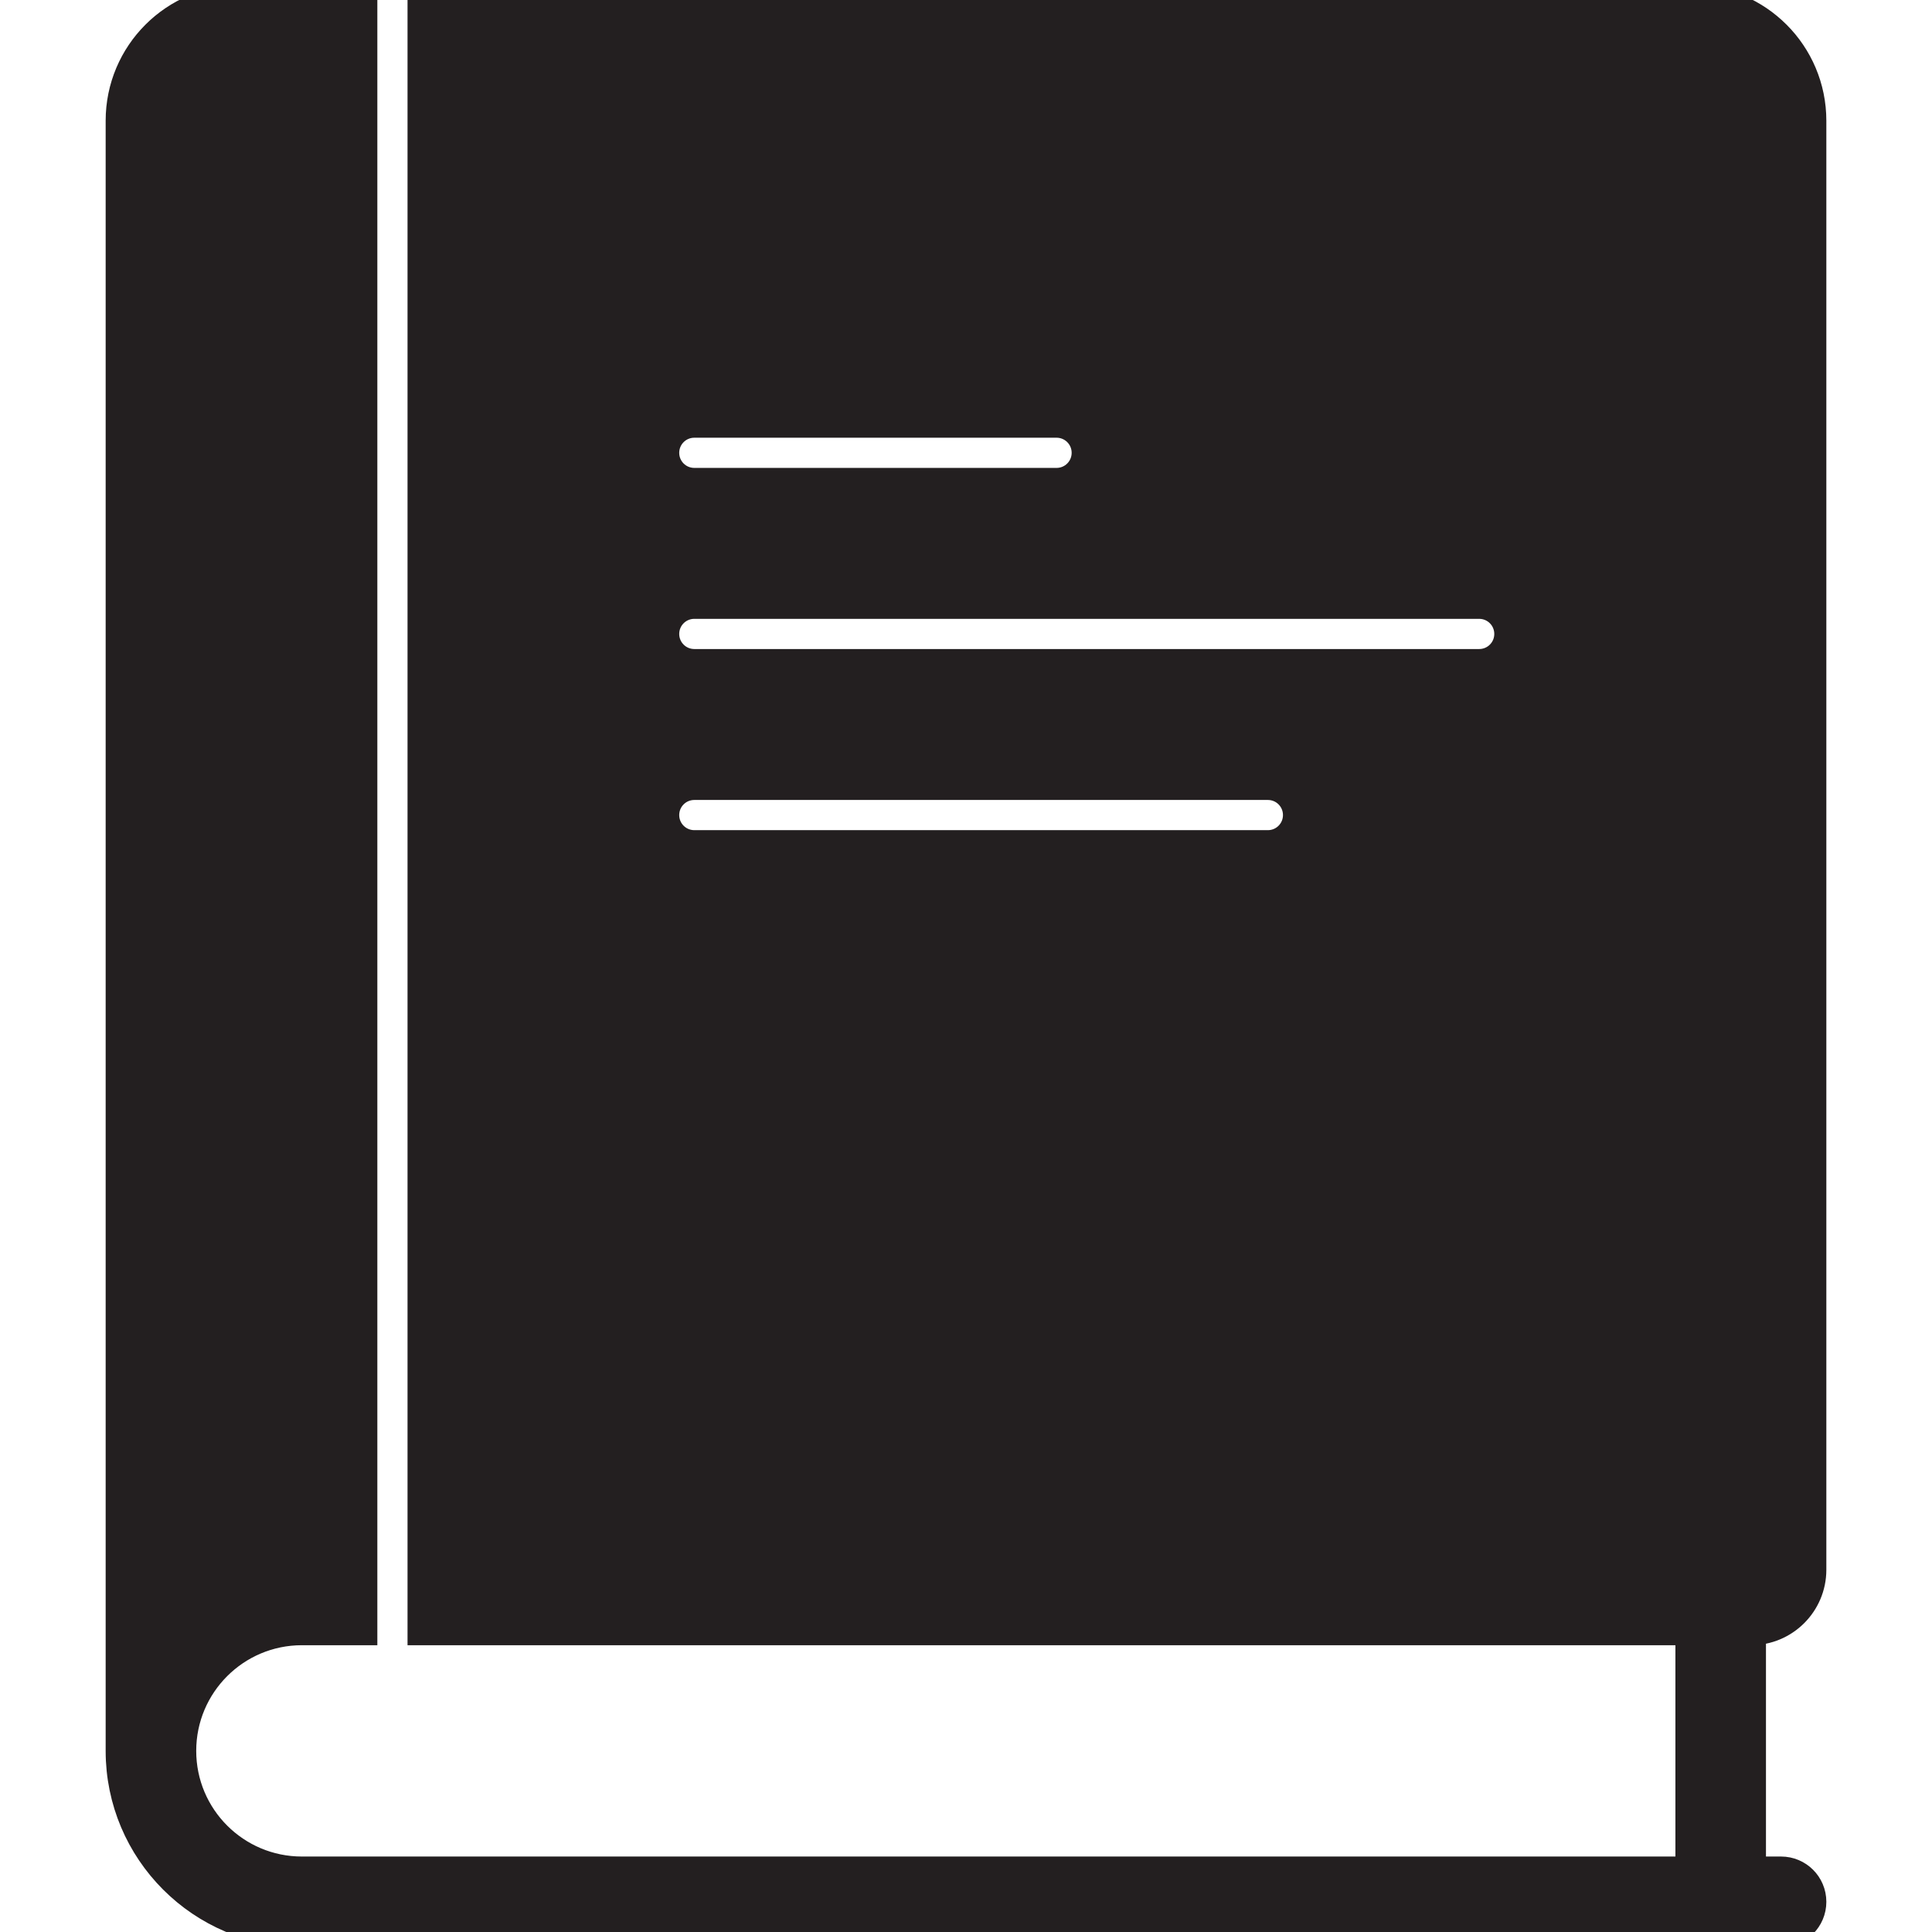
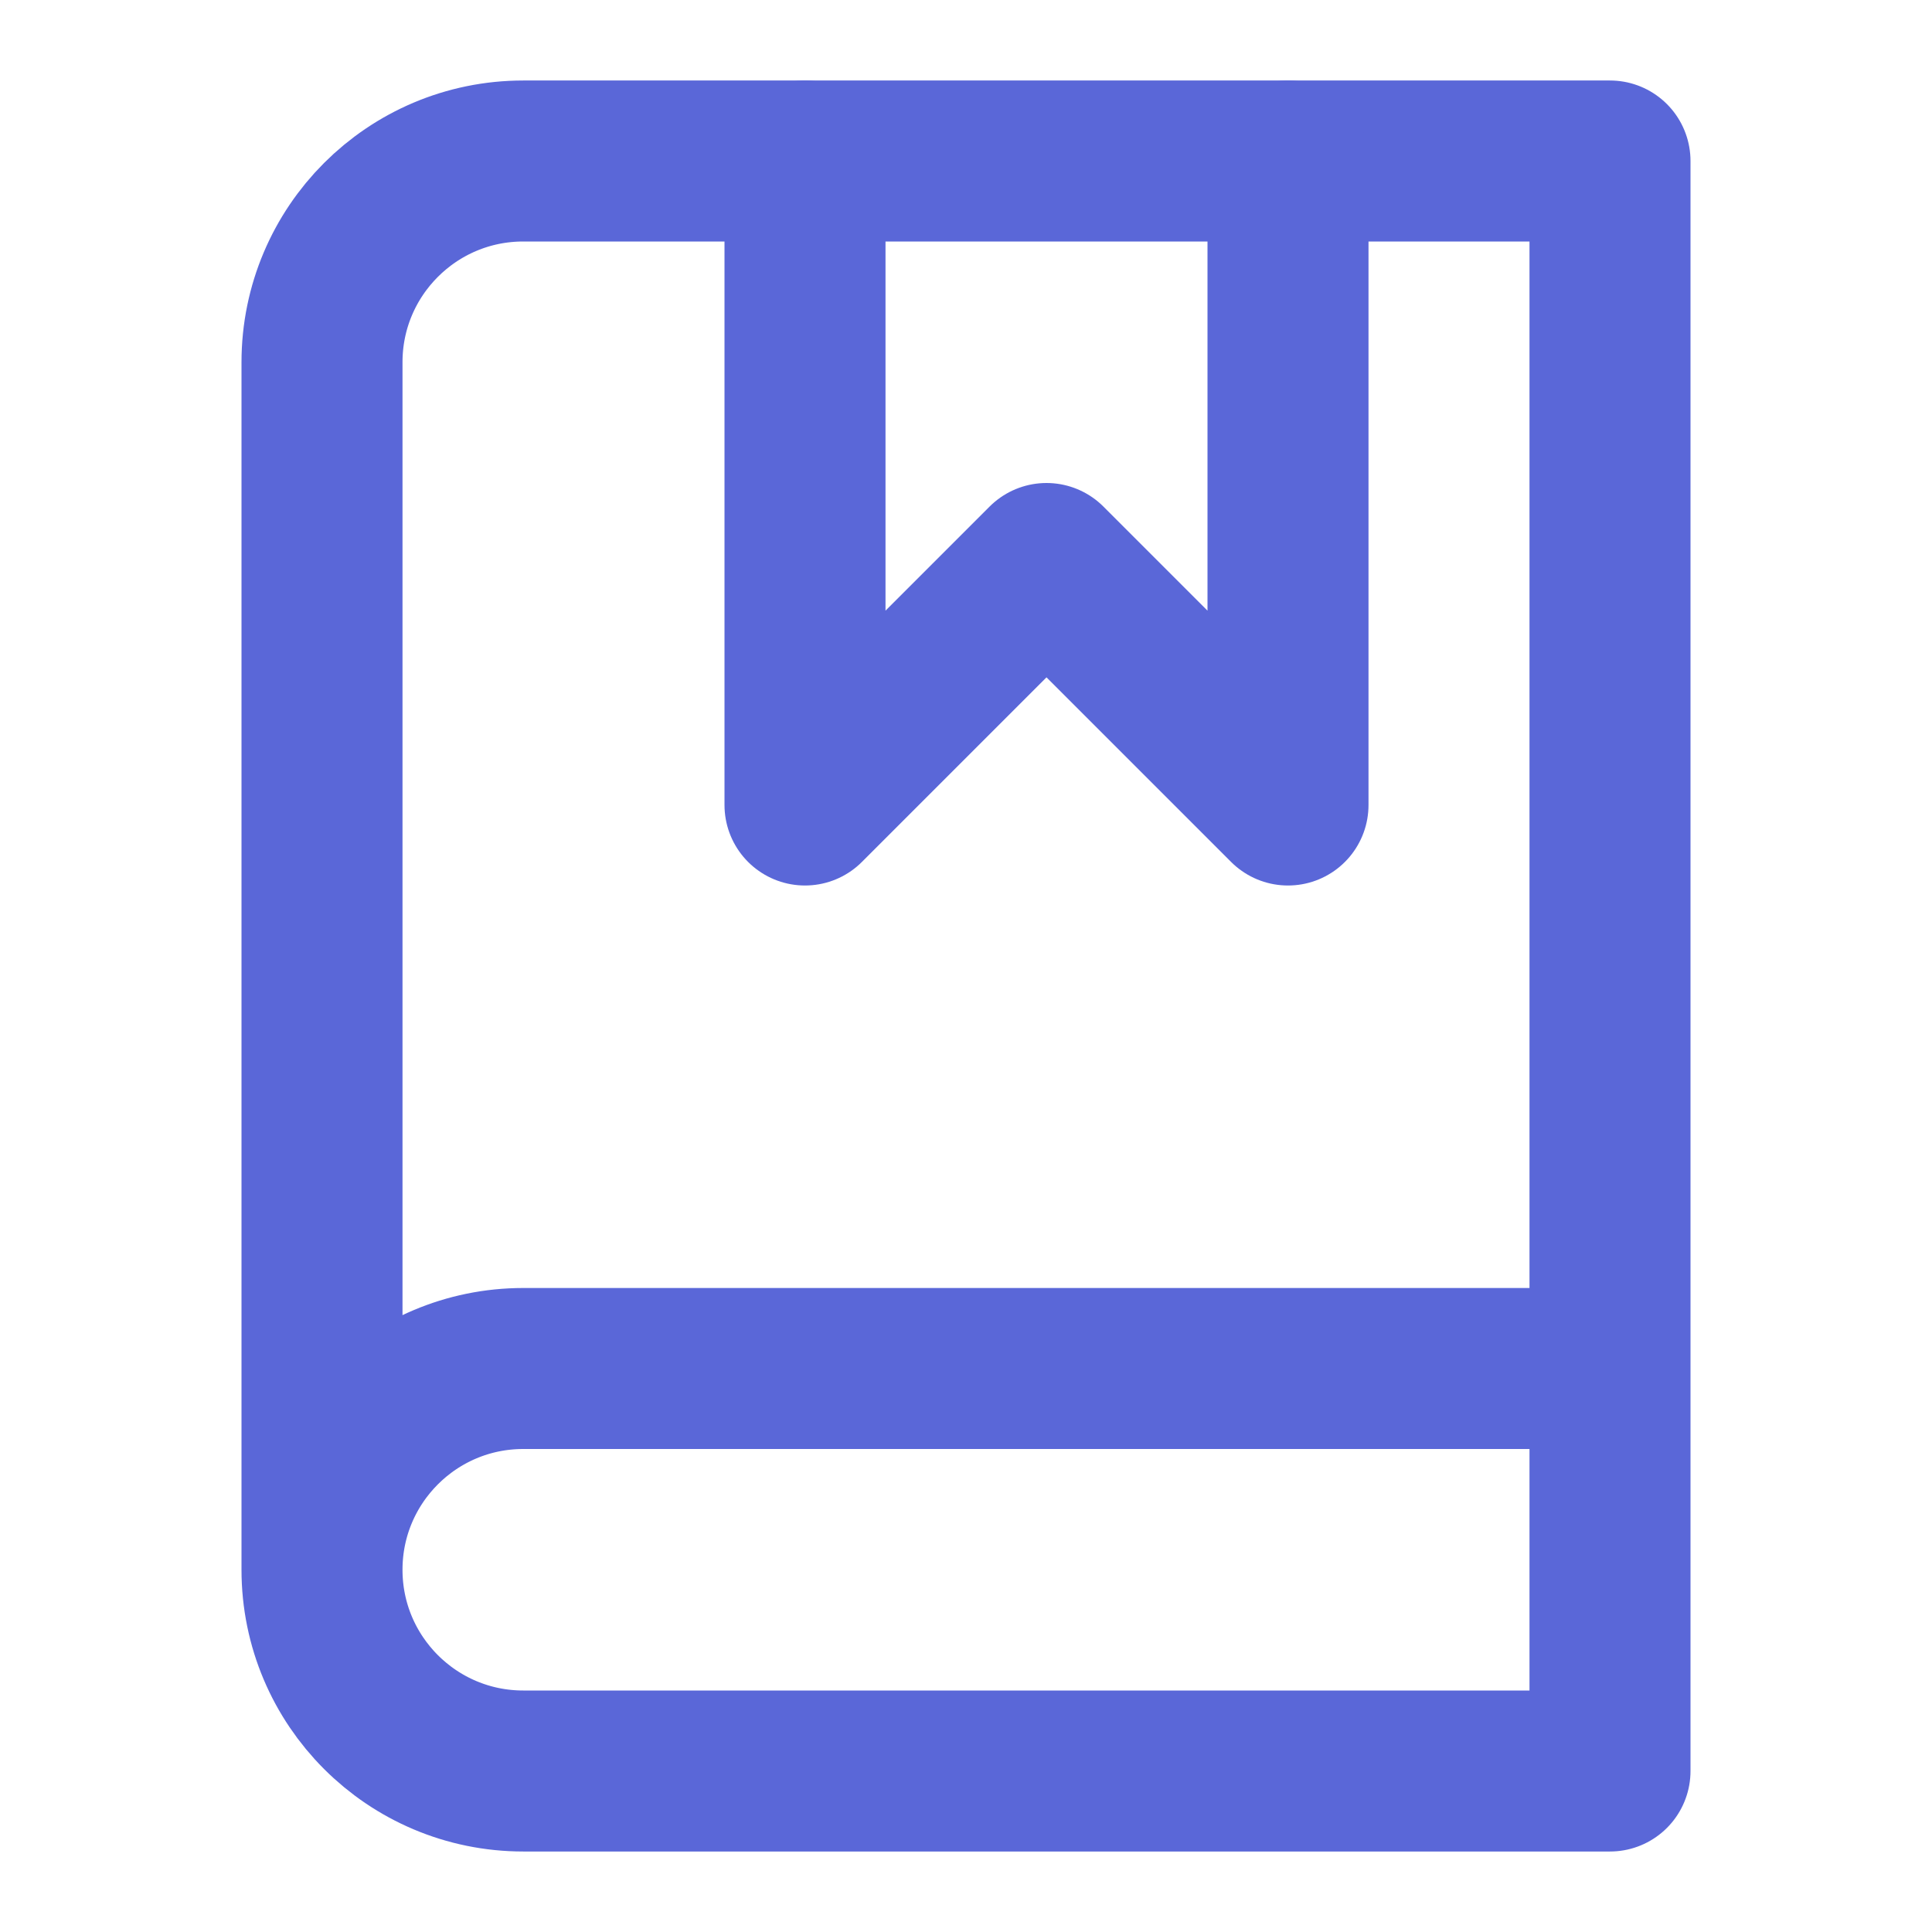
- <svg xmlns="http://www.w3.org/2000/svg" version="1.0" id="Layer_1" viewBox="0 0 64 64" enable-background="new 0 0 64 64" xml:space="preserve" fill="#231F20" stroke="#231F20">
-   <g id="SVGRepo_bgCarrier" stroke-width="0" />
-   <g id="SVGRepo_tracerCarrier" stroke-linecap="round" stroke-linejoin="round" />
-   <g id="SVGRepo_iconCarrier">
-     <path fill="#231F20" d="M60,52V4c0-2.211-1.789-4-4-4H14v51v3h42v8H10c-2.209,0-4-1.791-4-4s1.791-4,4-4h2v-3V0H8 C5.789,0,4,1.789,4,4v54c0,3.313,2.687,6,6,6h49c0.553,0,1-0.447,1-1s-0.447-1-1-1h-1v-8C59.104,54,60,53.104,60,52z M23,14h12 c0.553,0,1,0.447,1,1s-0.447,1-1,1H23c-0.553,0-1-0.447-1-1S22.447,14,23,14z M42,28H23c-0.553,0-1-0.447-1-1s0.447-1,1-1h19 c0.553,0,1,0.447,1,1S42.553,28,42,28z M49,22H23c-0.553,0-1-0.447-1-1s0.447-1,1-1h26c0.553,0,1,0.447,1,1S49.553,22,49,22z" />
-   </g>
+ <svg xmlns="http://www.w3.org/2000/svg" width="24" height="24" viewBox="0 0 24 24" fill="none" stroke="#5a67d8" stroke-width="2" stroke-linecap="round" stroke-linejoin="round" class="lucide lucide-book-marked">
+   <path d="M4 19.5v-15A2.5 2.5 0 0 1 6.5 2H20v20H6.5a2.5 2.5 0 0 1 0-5H20" />
+   <polyline points="10 2 10 10 13 7 16 10 16 2" />
</svg>
